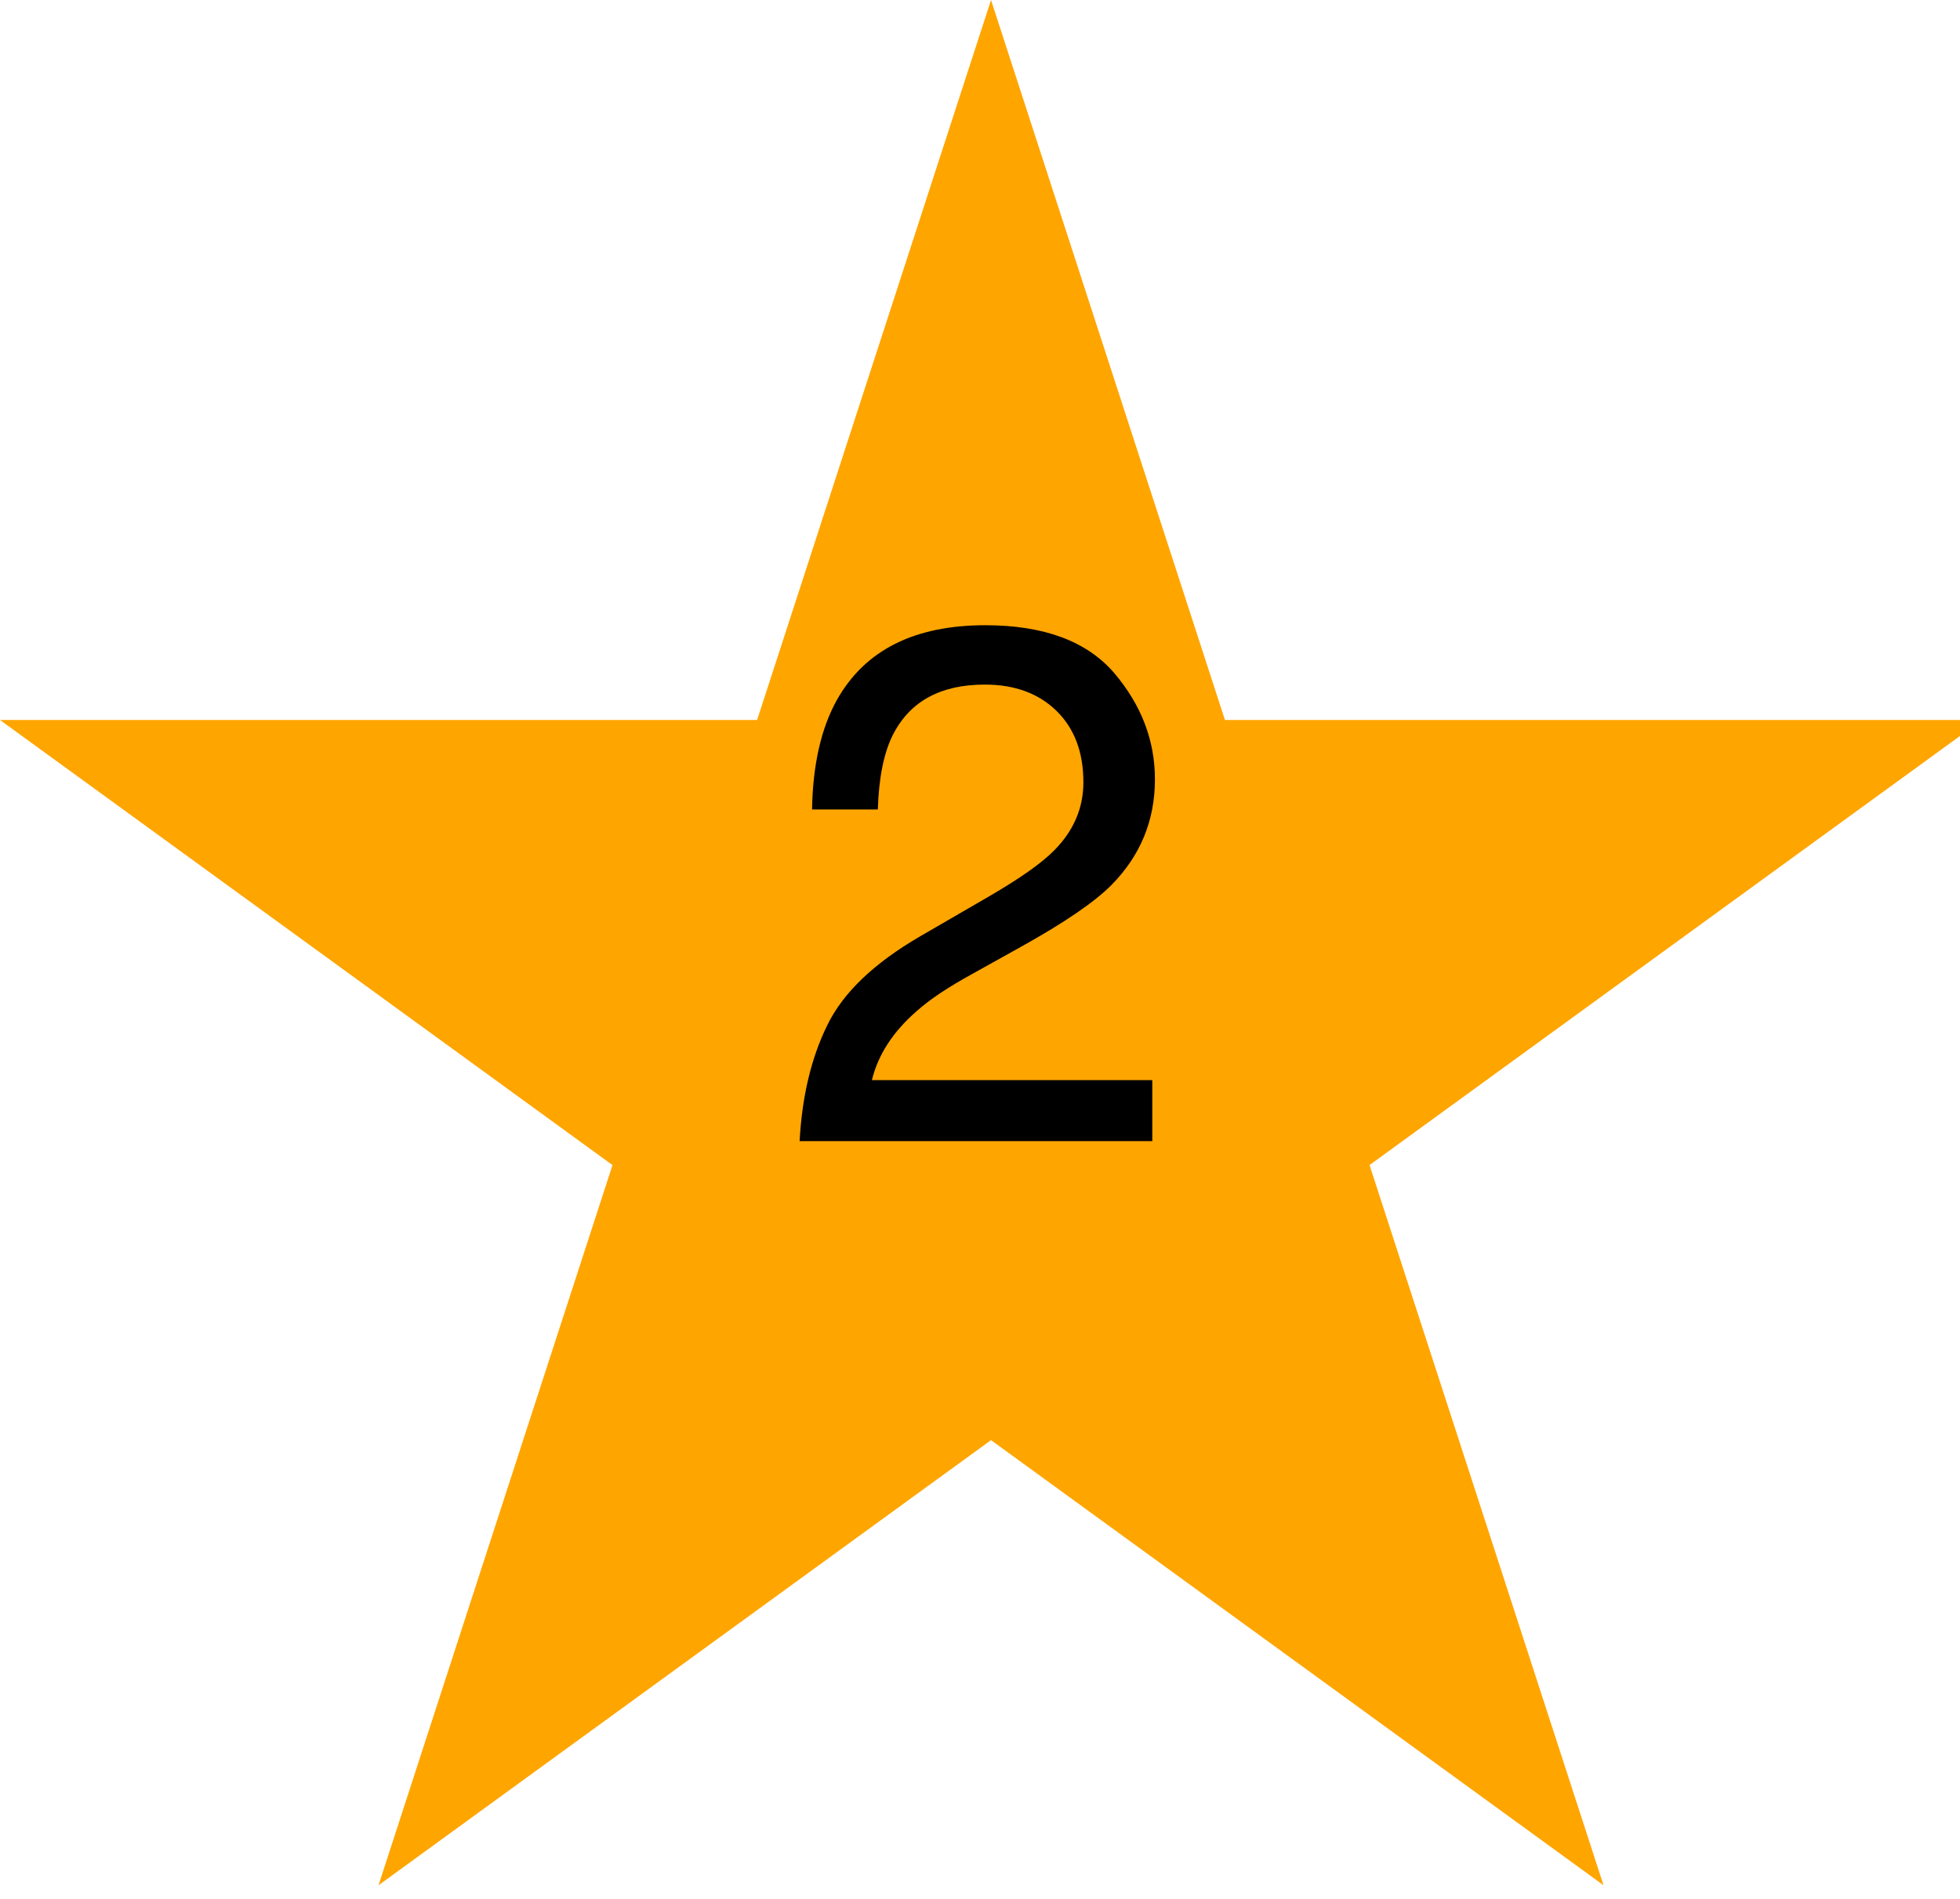
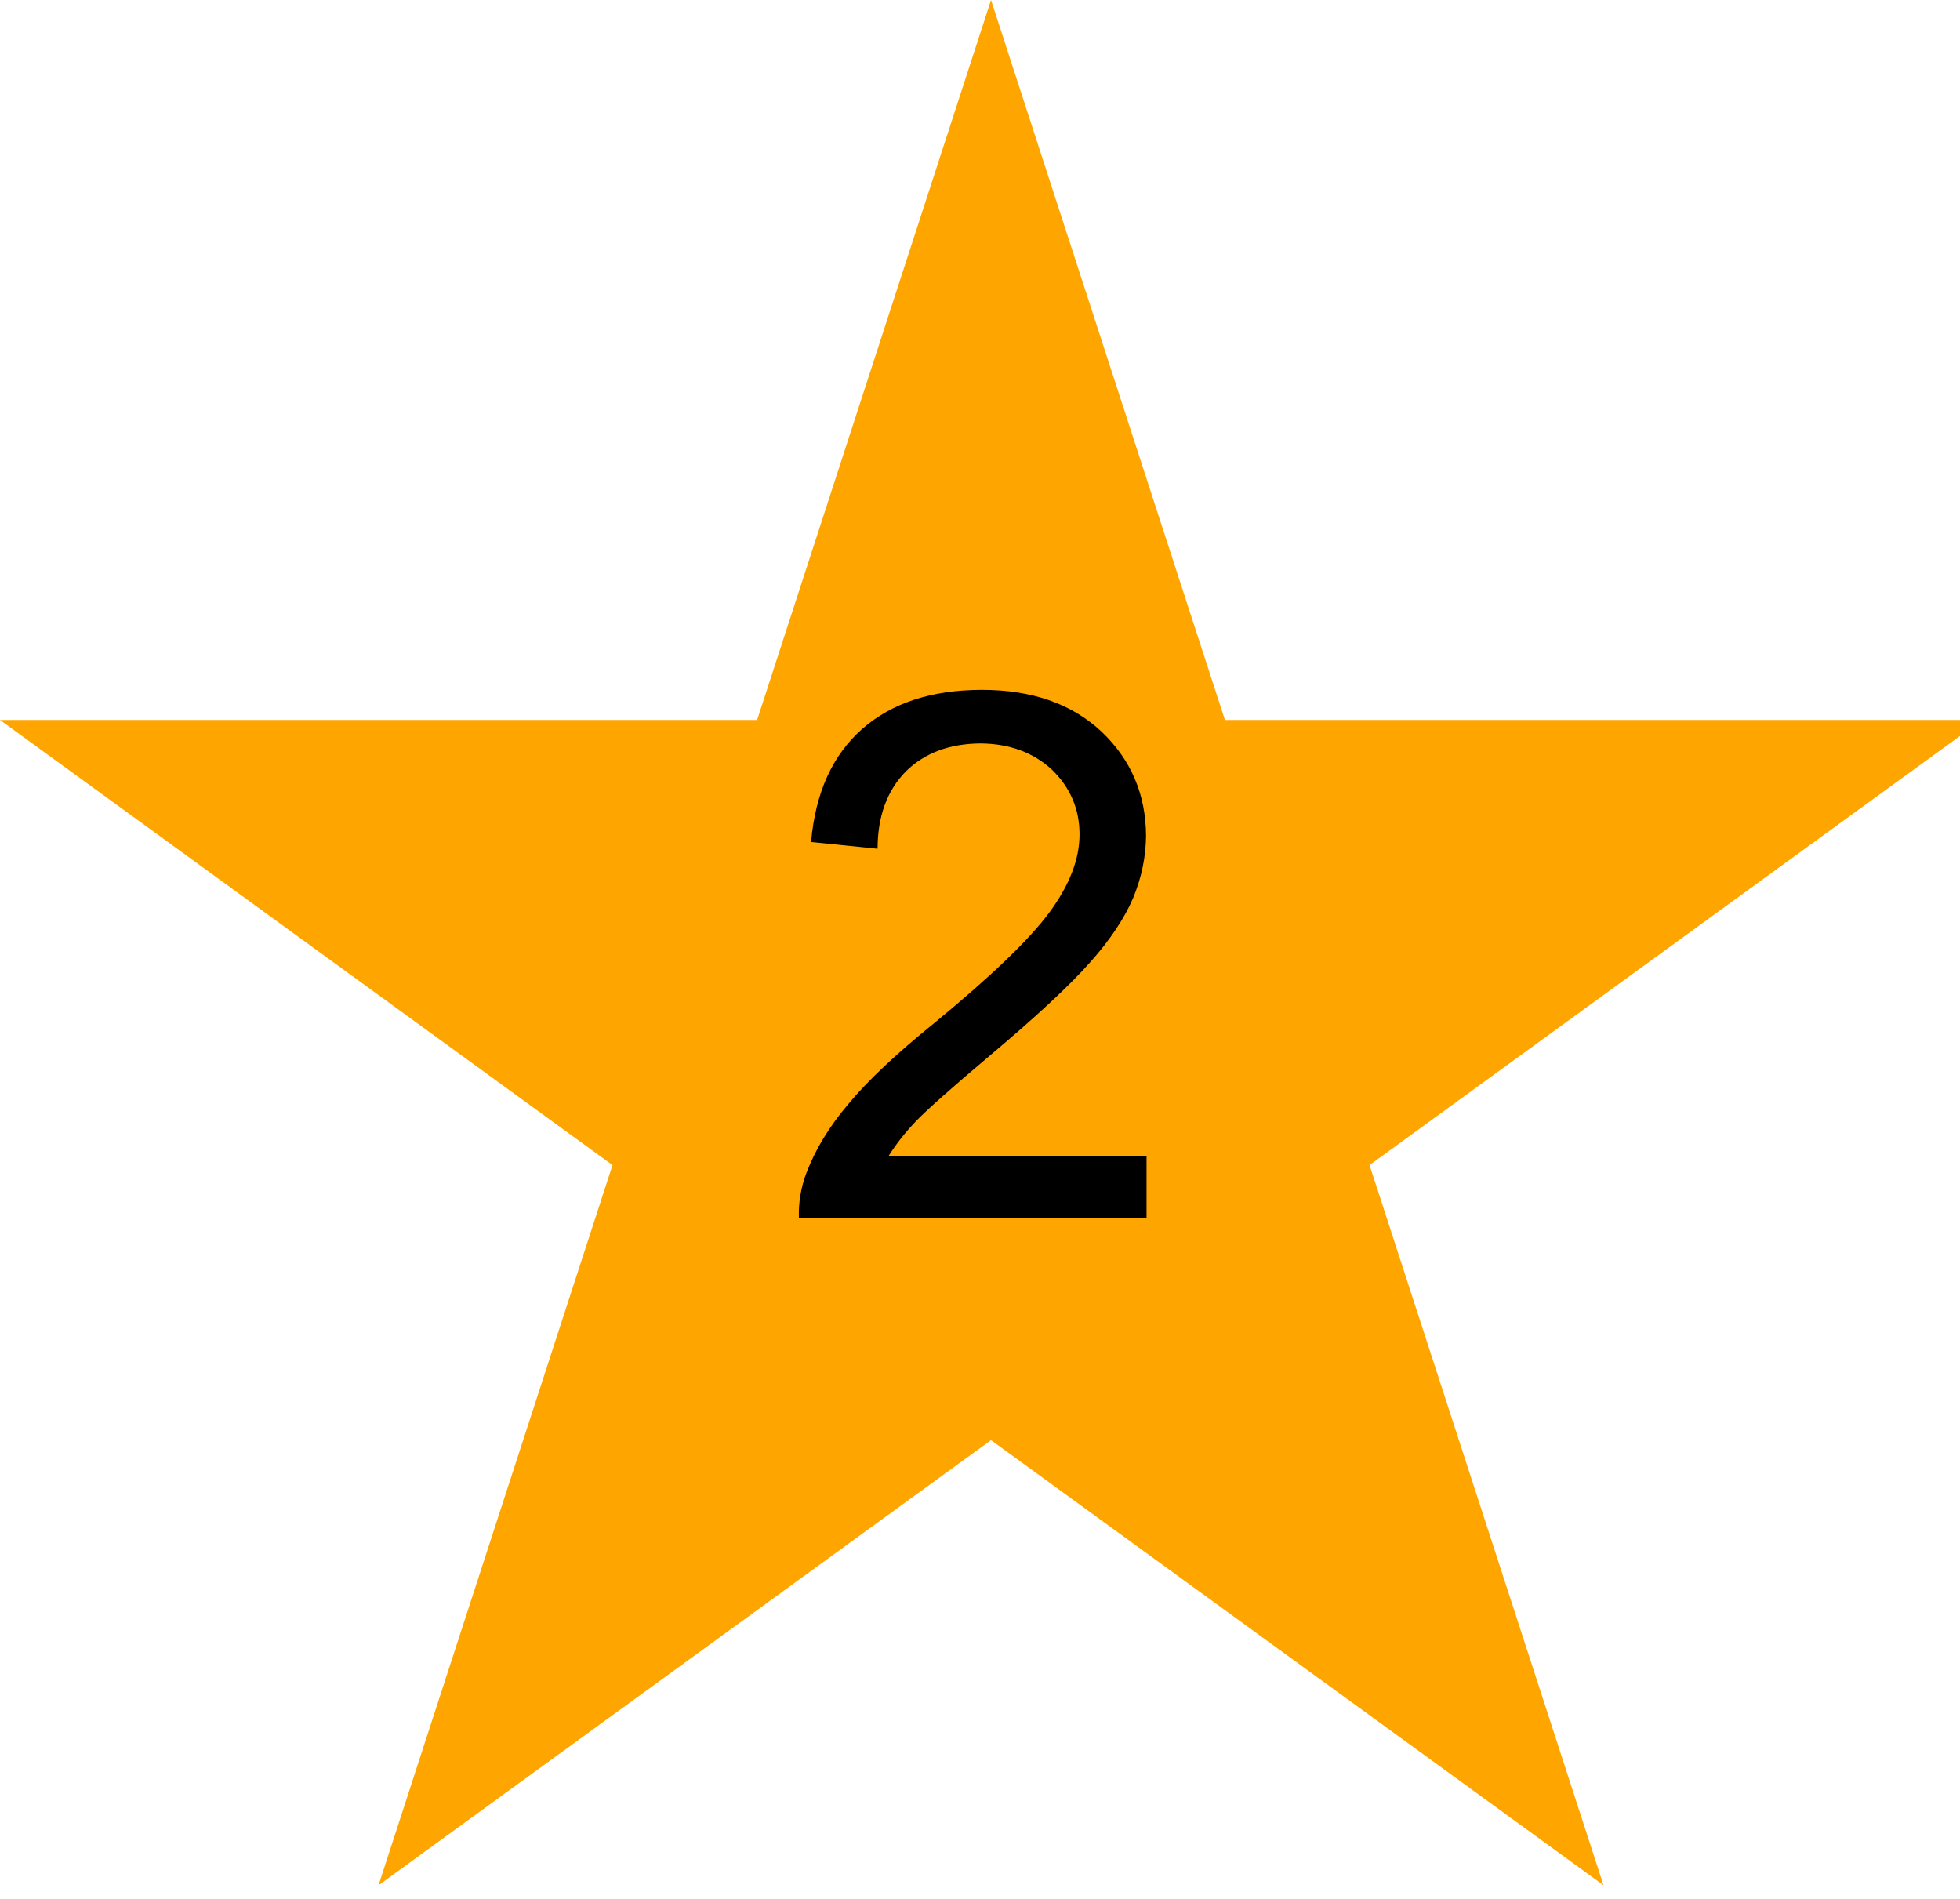
<svg xmlns="http://www.w3.org/2000/svg" xmlns:xlink="http://www.w3.org/1999/xlink" width="32pt" height="31pt" viewBox="0 0 32 31" version="1.1">
  <defs>
    <g>
      <symbol overflow="visible" id="glyph0-0">
-         <path style="stroke:none;" d="" />
+         <path style="stroke:none;" d="M 1.5 0 L 1.5 -7.5 L 7.5 -7.5 L 7.5 0 Z M 1.688 -0.188 L 7.312 -0.188 L 7.312 -7.312 L 1.688 -7.312 Z M 1.688 -0.188 " />
      </symbol>
      <symbol overflow="visible" id="glyph0-1">
-         <path style="stroke:none;" d="M 0.375 0 C 0.414 -0.723 0.562 -1.352 0.824 -1.887 C 1.082 -2.422 1.59 -2.906 2.344 -3.344 L 3.469 -3.996 C 3.973 -4.289 4.328 -4.539 4.531 -4.746 C 4.852 -5.07 5.008 -5.441 5.008 -5.859 C 5.008 -6.348 4.863 -6.734 4.57 -7.023 C 4.277 -7.309 3.887 -7.453 3.398 -7.453 C 2.676 -7.453 2.176 -7.18 1.898 -6.633 C 1.75 -6.34 1.668 -5.934 1.652 -5.414 L 0.578 -5.414 C 0.59 -6.145 0.727 -6.742 0.984 -7.203 C 1.441 -8.016 2.25 -8.422 3.406 -8.422 C 4.367 -8.422 5.066 -8.16 5.512 -7.641 C 5.953 -7.121 6.176 -6.543 6.176 -5.906 C 6.176 -5.234 5.938 -4.66 5.469 -4.184 C 5.195 -3.906 4.703 -3.57 3.996 -3.176 L 3.195 -2.73 C 2.812 -2.52 2.508 -2.32 2.289 -2.125 C 1.898 -1.785 1.656 -1.41 1.555 -0.996 L 6.133 -0.996 L 6.133 0 Z M 0.375 0 " />
+         <path style="stroke:none;" d="M 6.039 -1.016 L 6.039 0 L 0.363 0 C 0.355 -0.254 0.395 -0.496 0.484 -0.734 C 0.629 -1.117 0.859 -1.5 1.18 -1.875 C 1.492 -2.25 1.953 -2.684 2.562 -3.176 C 3.492 -3.941 4.125 -4.547 4.453 -4.992 C 4.781 -5.438 4.945 -5.859 4.945 -6.266 C 4.945 -6.68 4.793 -7.031 4.496 -7.32 C 4.191 -7.602 3.805 -7.746 3.328 -7.75 C 2.82 -7.746 2.414 -7.594 2.109 -7.293 C 1.805 -6.984 1.648 -6.562 1.648 -6.031 L 0.562 -6.141 C 0.633 -6.945 0.91 -7.559 1.398 -7.988 C 1.879 -8.41 2.531 -8.625 3.352 -8.625 C 4.172 -8.625 4.824 -8.395 5.309 -7.938 C 5.789 -7.48 6.027 -6.914 6.031 -6.242 C 6.027 -5.895 5.957 -5.559 5.82 -5.227 C 5.676 -4.891 5.441 -4.539 5.117 -4.176 C 4.789 -3.805 4.25 -3.301 3.492 -2.664 C 2.859 -2.129 2.453 -1.77 2.273 -1.582 C 2.094 -1.395 1.945 -1.203 1.828 -1.016 Z M 6.039 -1.016 " />
      </symbol>
    </g>
  </defs>
-   <g id="surface111">
+   <g id="surface2935737">
    <path style=" stroke:none;fill-rule:nonzero;fill:rgb(100%,64.706%,0%);fill-opacity:1;" d="M 6.18 30.777 C 6.18 30.777 32.359 11.754 32.359 11.754 C 32.359 11.754 0 11.754 0 11.754 C 0 11.754 26.18 30.777 26.18 30.777 C 26.18 30.777 16.18 0 16.18 0 C 16.18 0 6.18 30.777 6.18 30.777 Z M 6.18 30.777 " />
    <g style="fill:rgb(0%,0%,0%);fill-opacity:1;">
-       <use xlink:href="#glyph0-1" x="12.68" y="18.629" />
+       <use xlink:href="#glyph0-1" x="12.68" y="19.887" />
    </g>
  </g>
</svg>
